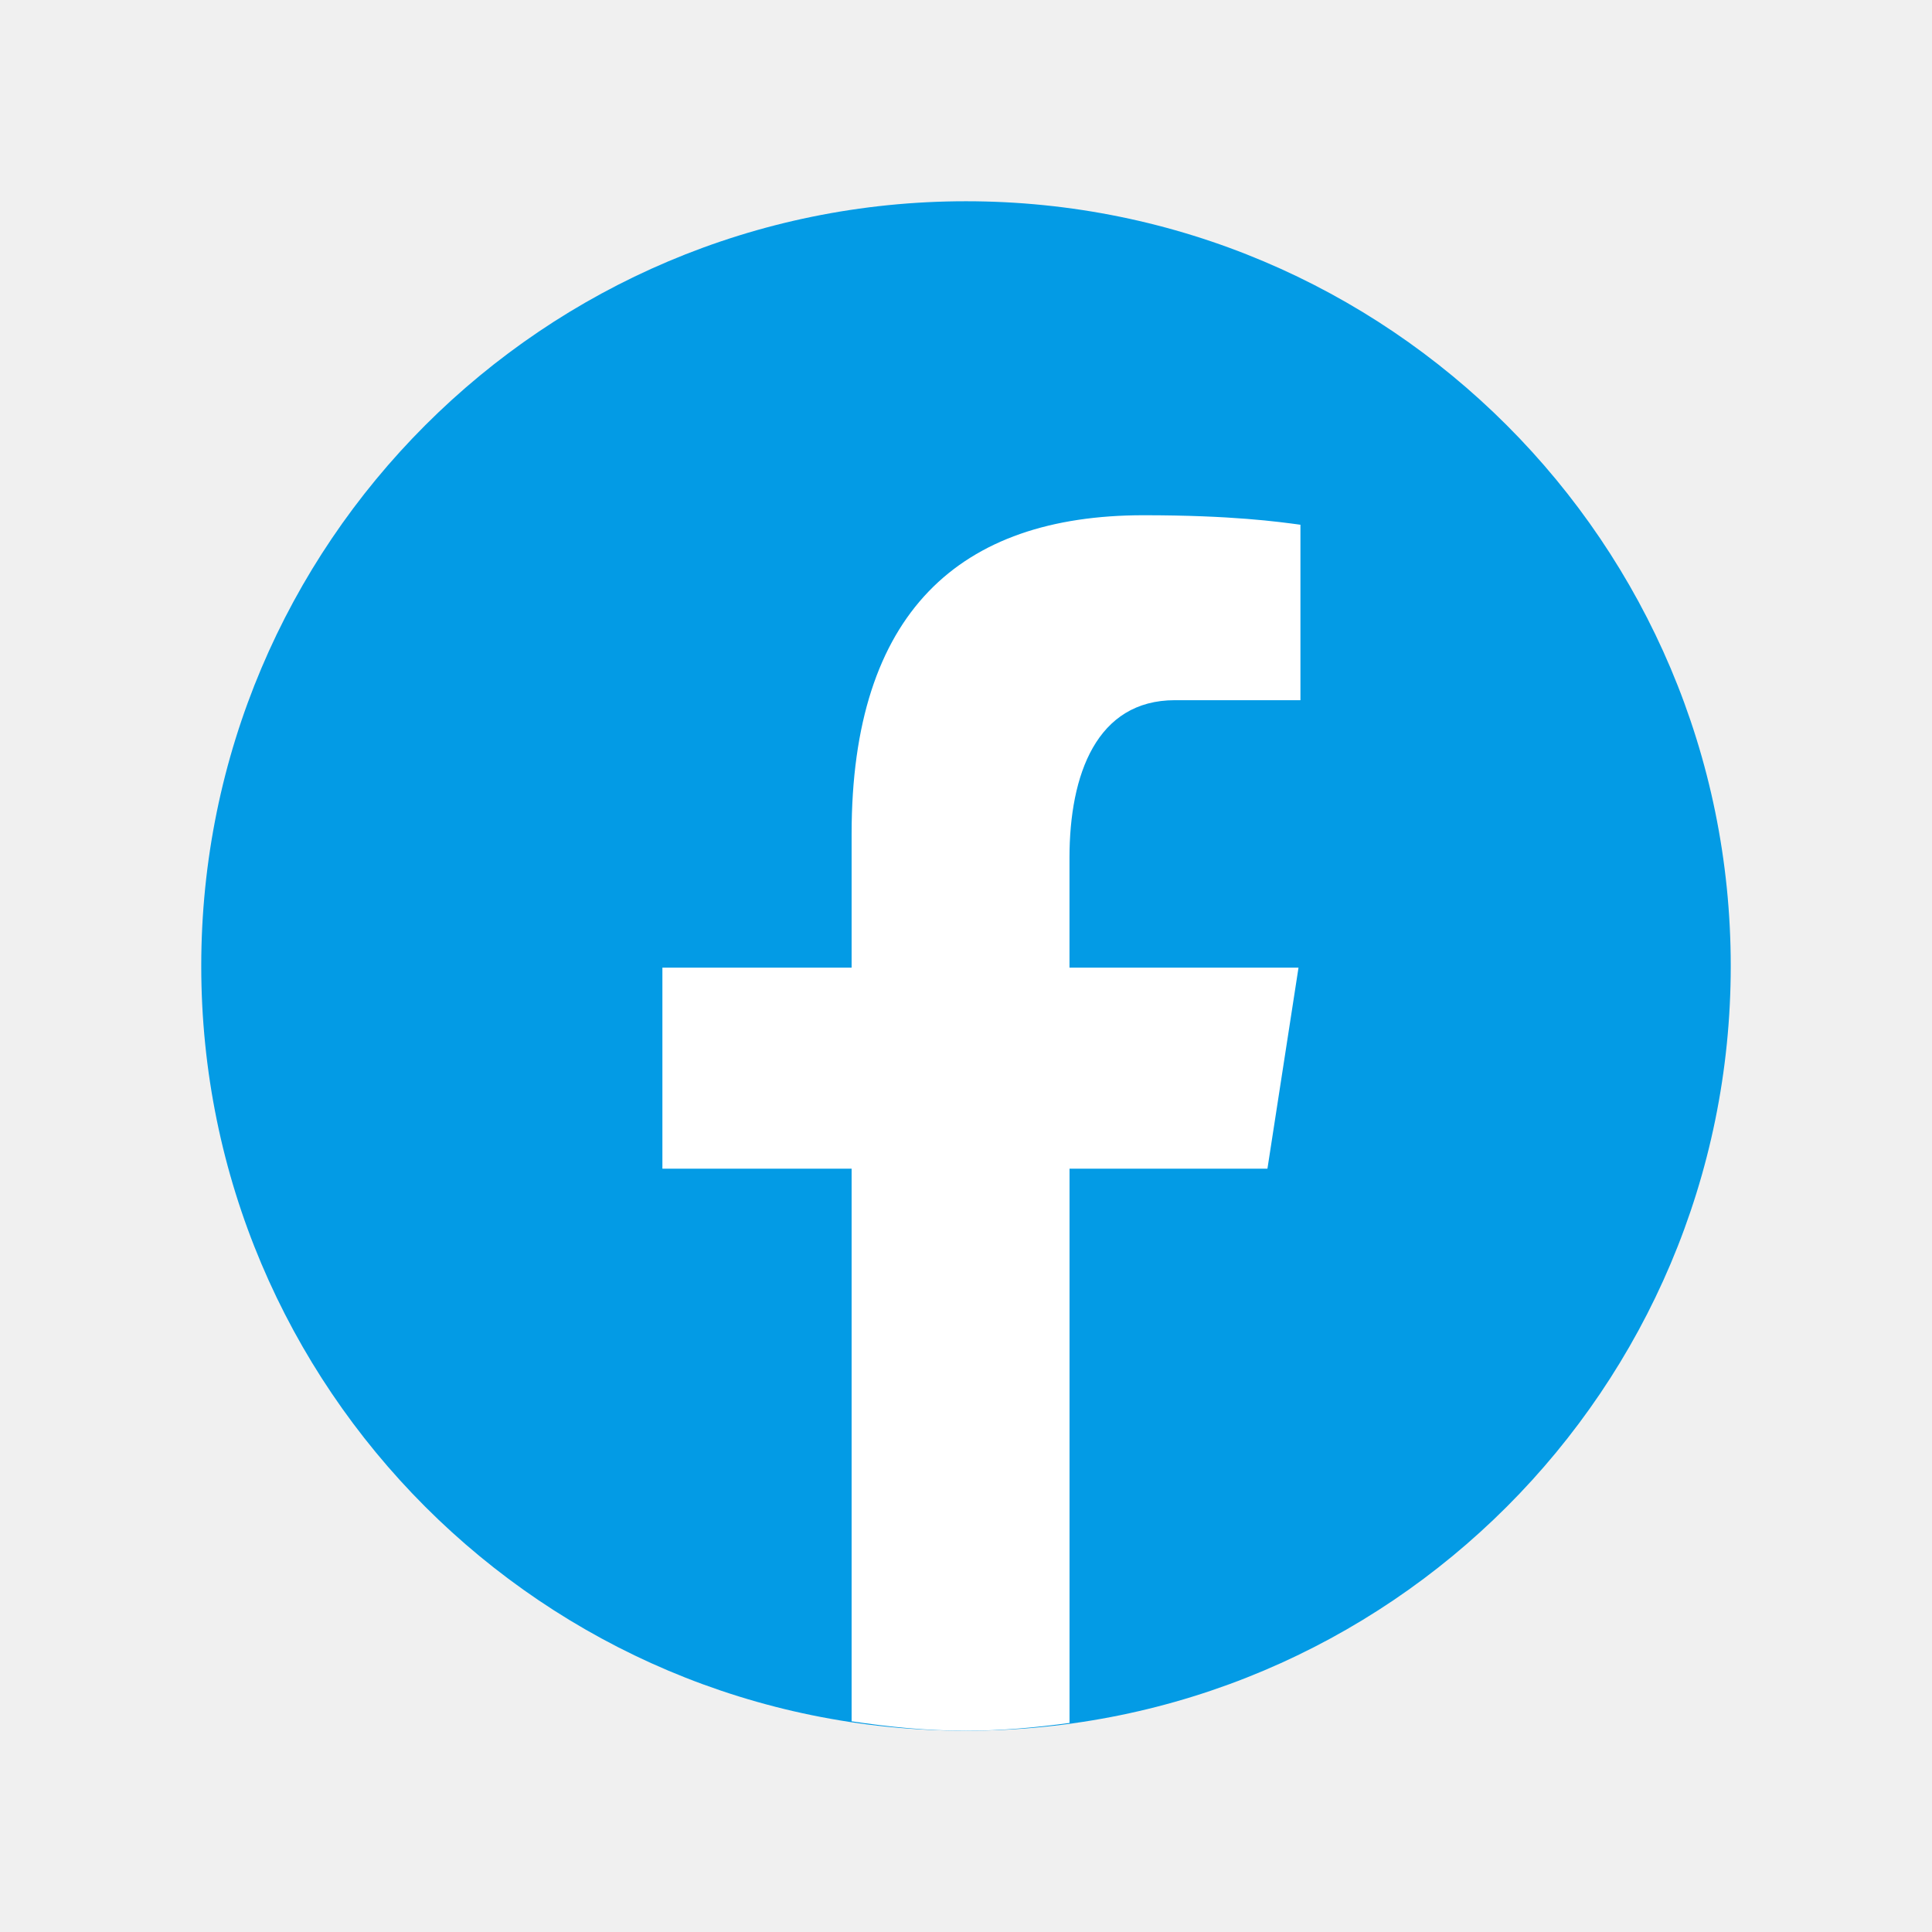
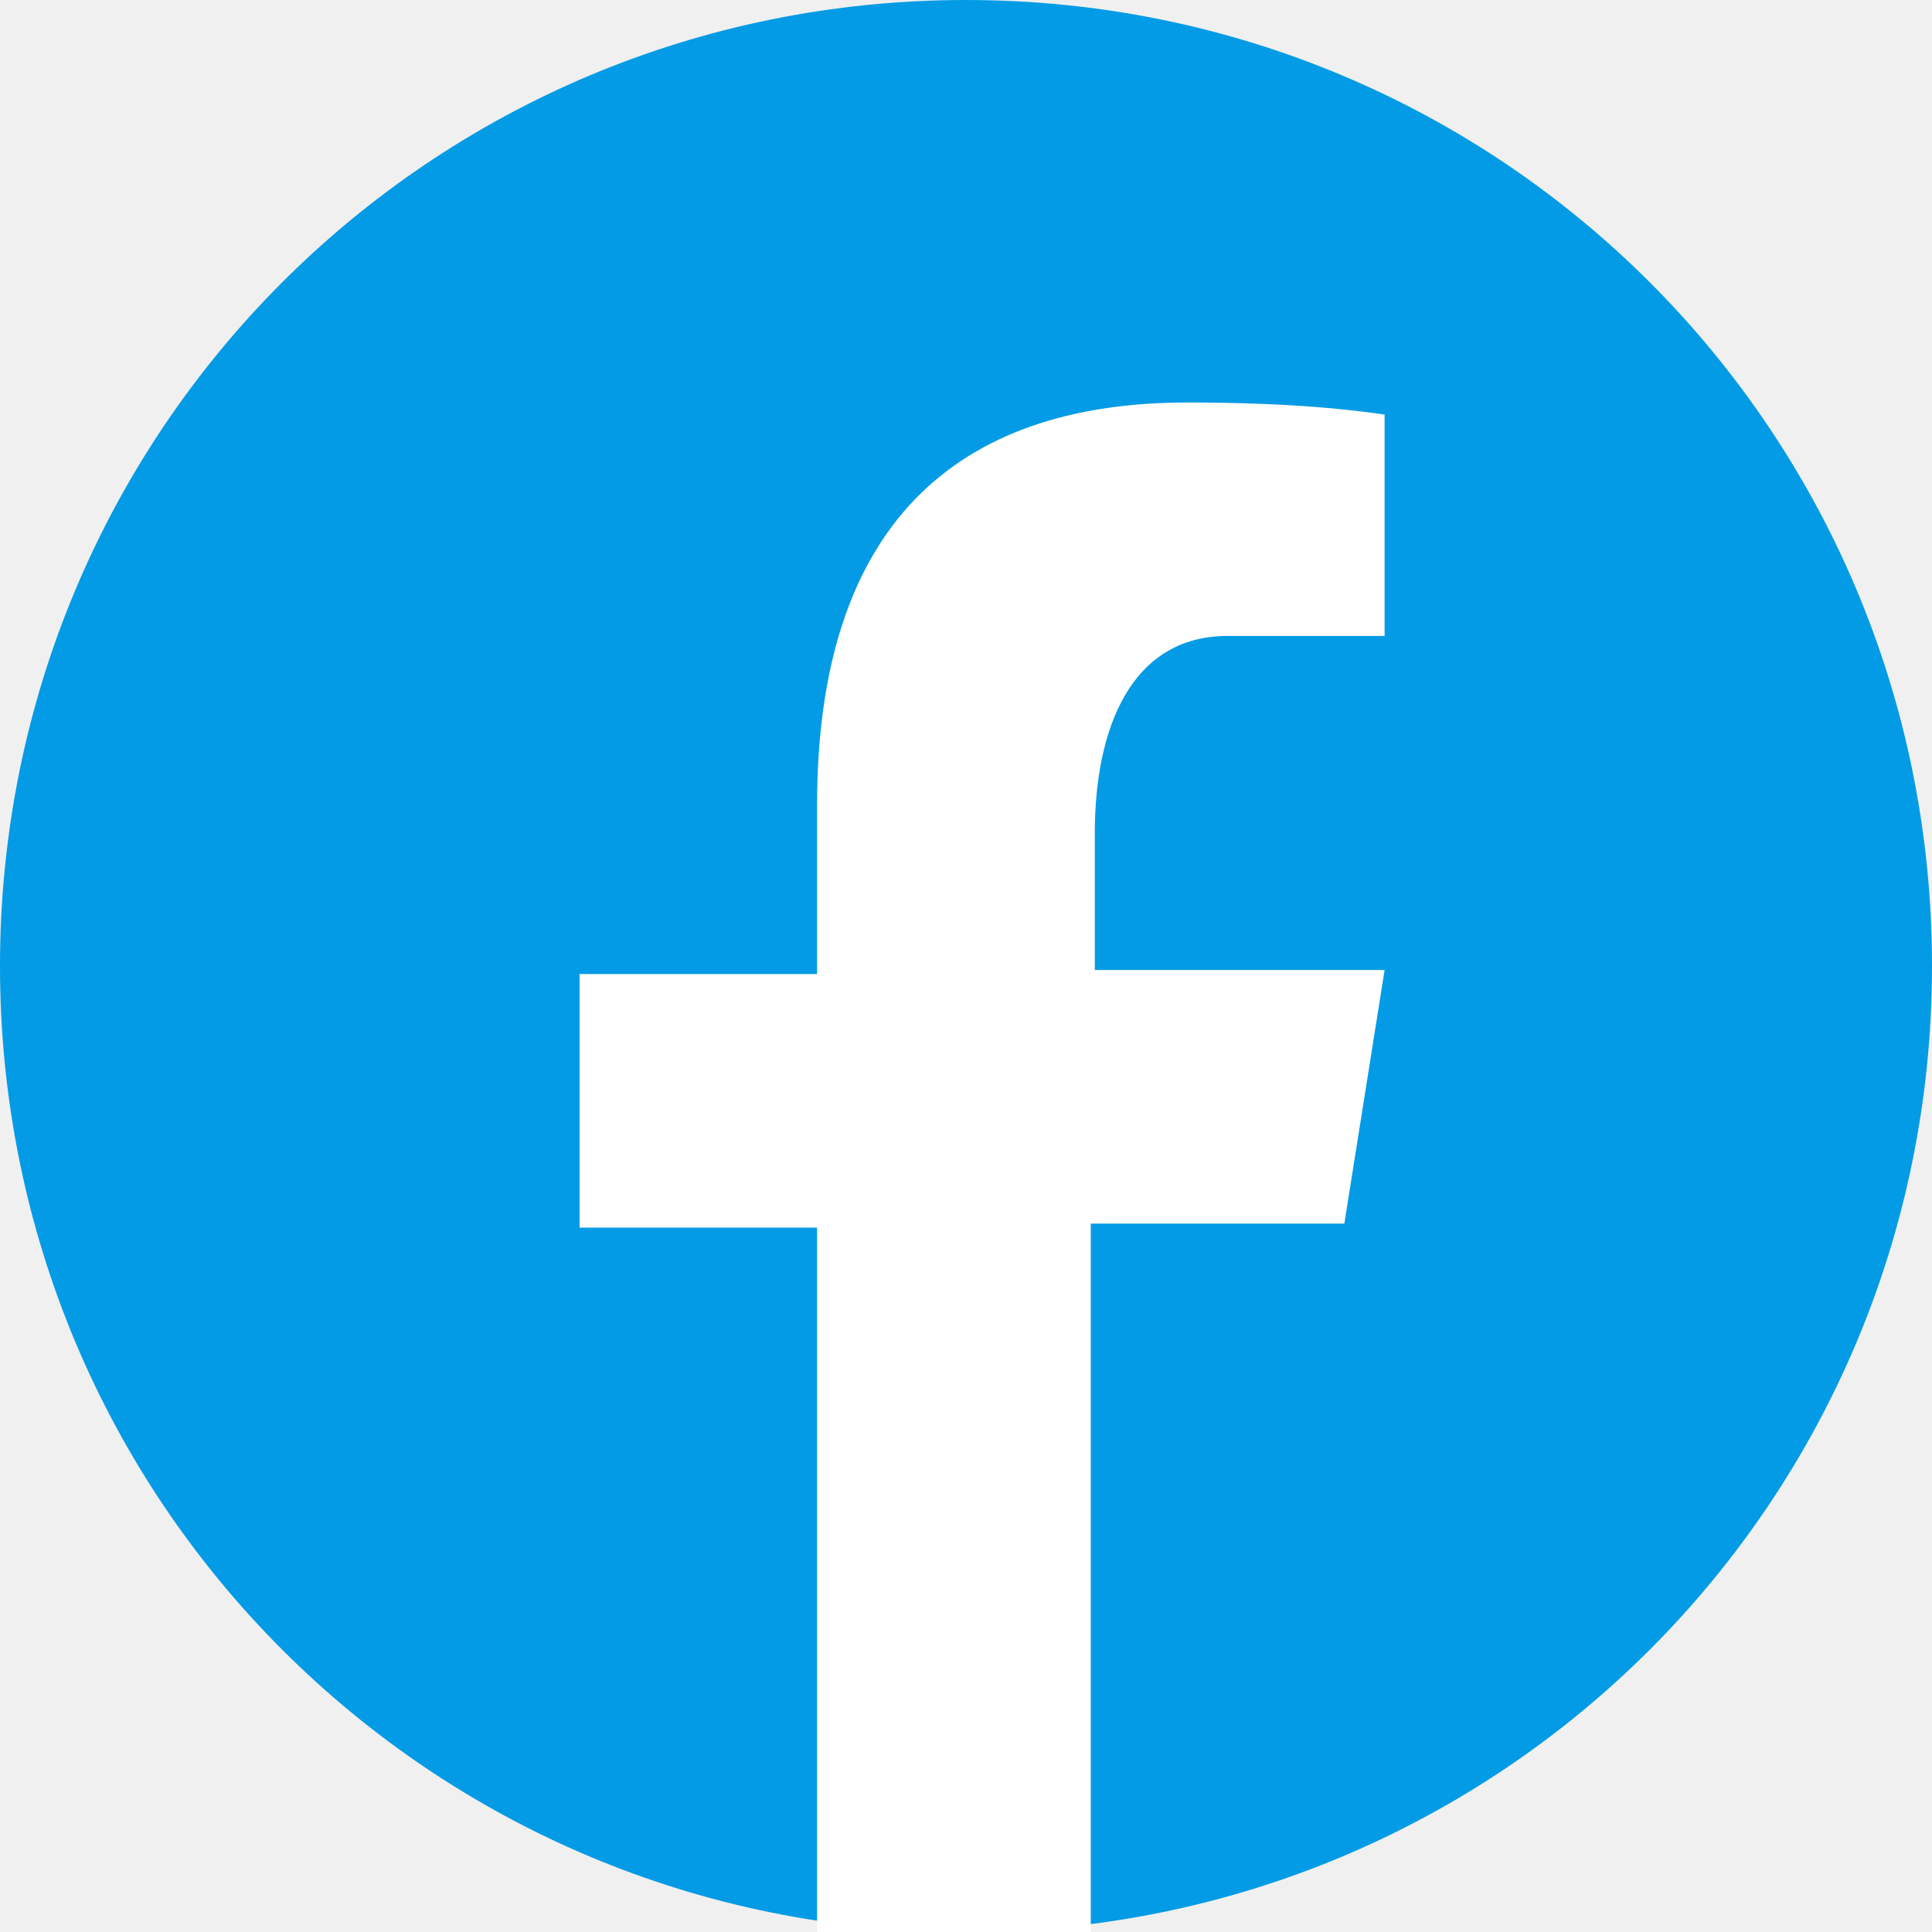
- <svg xmlns="http://www.w3.org/2000/svg" viewBox="0 0 48 48" width="48px" height="48px">
-   <path fill="#039be5" d="M24 5A19 19 0 1 0 24 43A19 19 0 1 0 24 5Z" />
-   <path fill="#fff" d="M26.572,29.036h4.917l0.772-4.995h-5.69v-2.73c0-2.075,0.678-3.915,2.619-3.915h3.119v-4.359c-0.548-0.074-1.707-0.236-3.897-0.236c-4.573,0-7.254,2.415-7.254,7.917v3.323h-4.701v4.995h4.701v13.729C22.089,42.905,23.032,43,24,43c0.875,0,1.729-0.08,2.572-0.194V29.036z" />
+ <svg xmlns="http://www.w3.org/2000/svg" version="1.1" id="Layer_1" x="0px" y="0px" viewBox="0 0 48 48" style="enable-background:new 0 0 48 48;" xml:space="preserve">
+   <style type="text/css">
+ 	.st0{fill:#039BE5;}
+ 	.st1{fill:#FFFFFF;}
+ </style>
+   <path class="st0" d="M24,0C10.7,0,0,10.7,0,24s10.7,24,24,24s24-10.7,24-24S37.3,0,24,0z" />
+   <path class="st1" d="M27.2,30.4h6.2l1-6.3h-7.2v-3.4c0-2.6,0.9-4.9,3.3-4.9h3.9v-5.5c-0.7-0.1-2.2-0.3-4.9-0.3  c-5.8,0-9.2,3.1-9.2,10v4.2h-5.9v6.3h5.9v18.2c1.2,0.2,2.4-0.5,3.6-0.5c1.1,0,2.2,0.7,3.2,0.6V30.4z" />
</svg>
